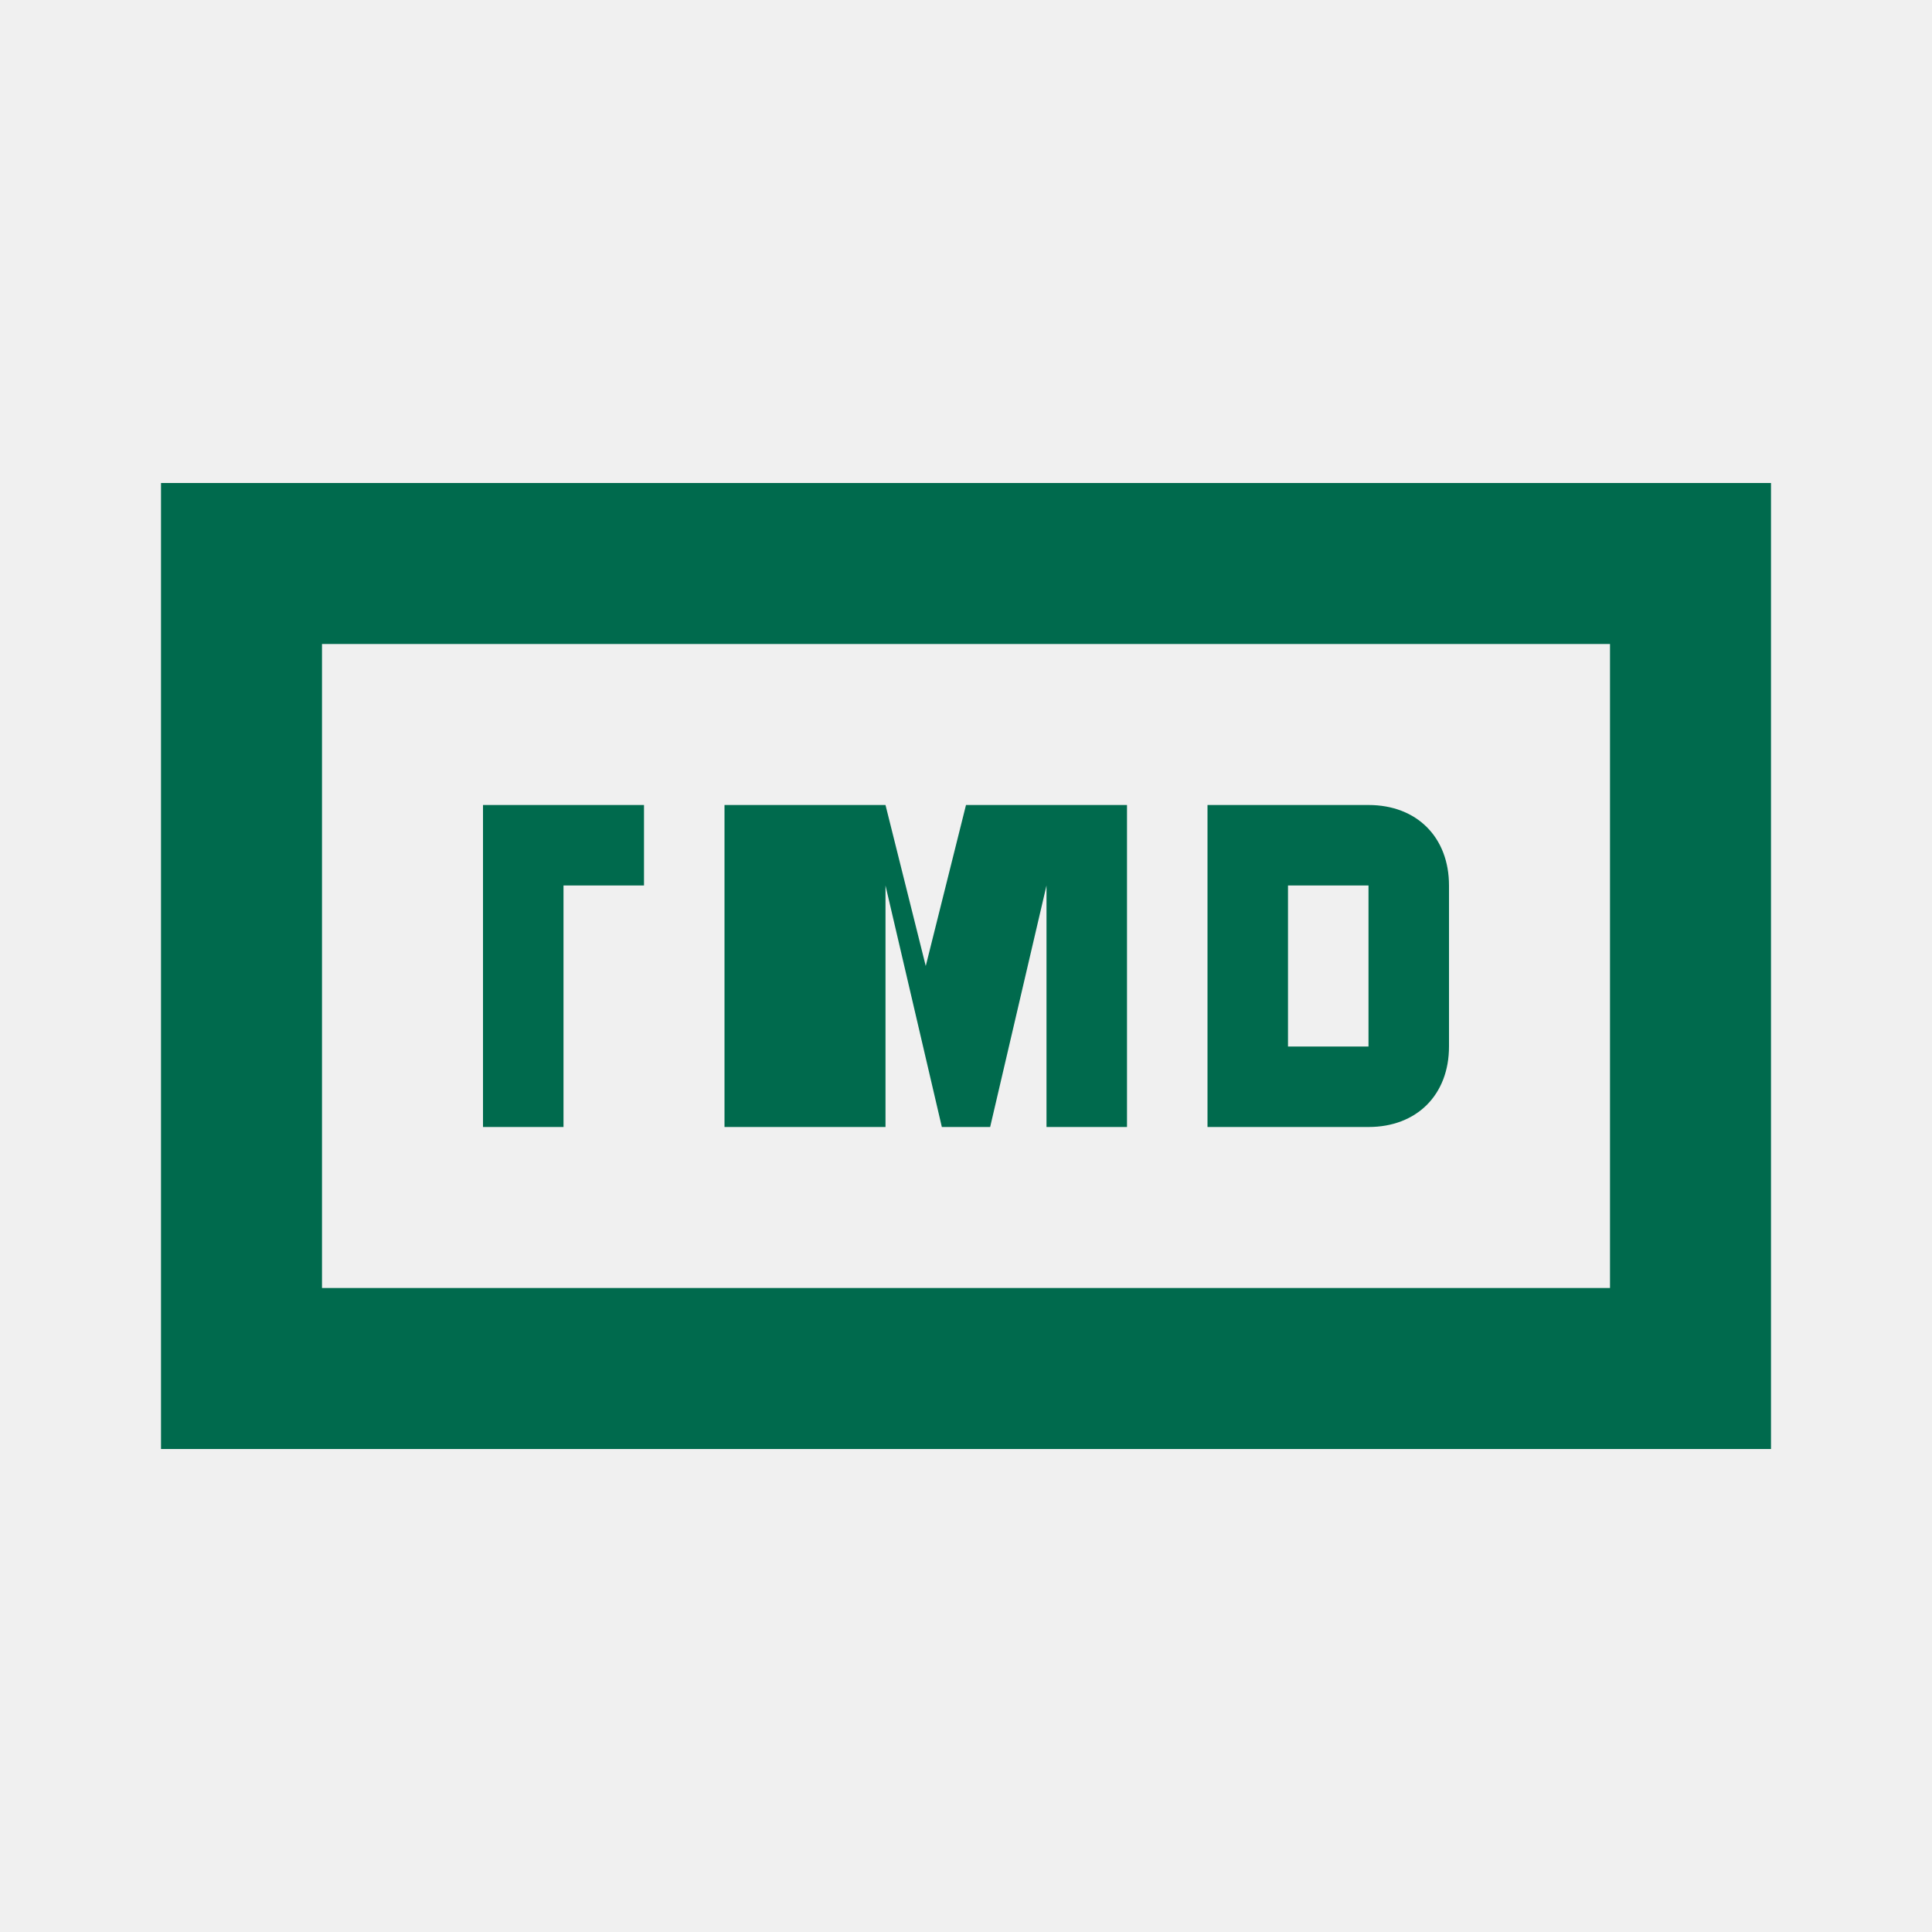
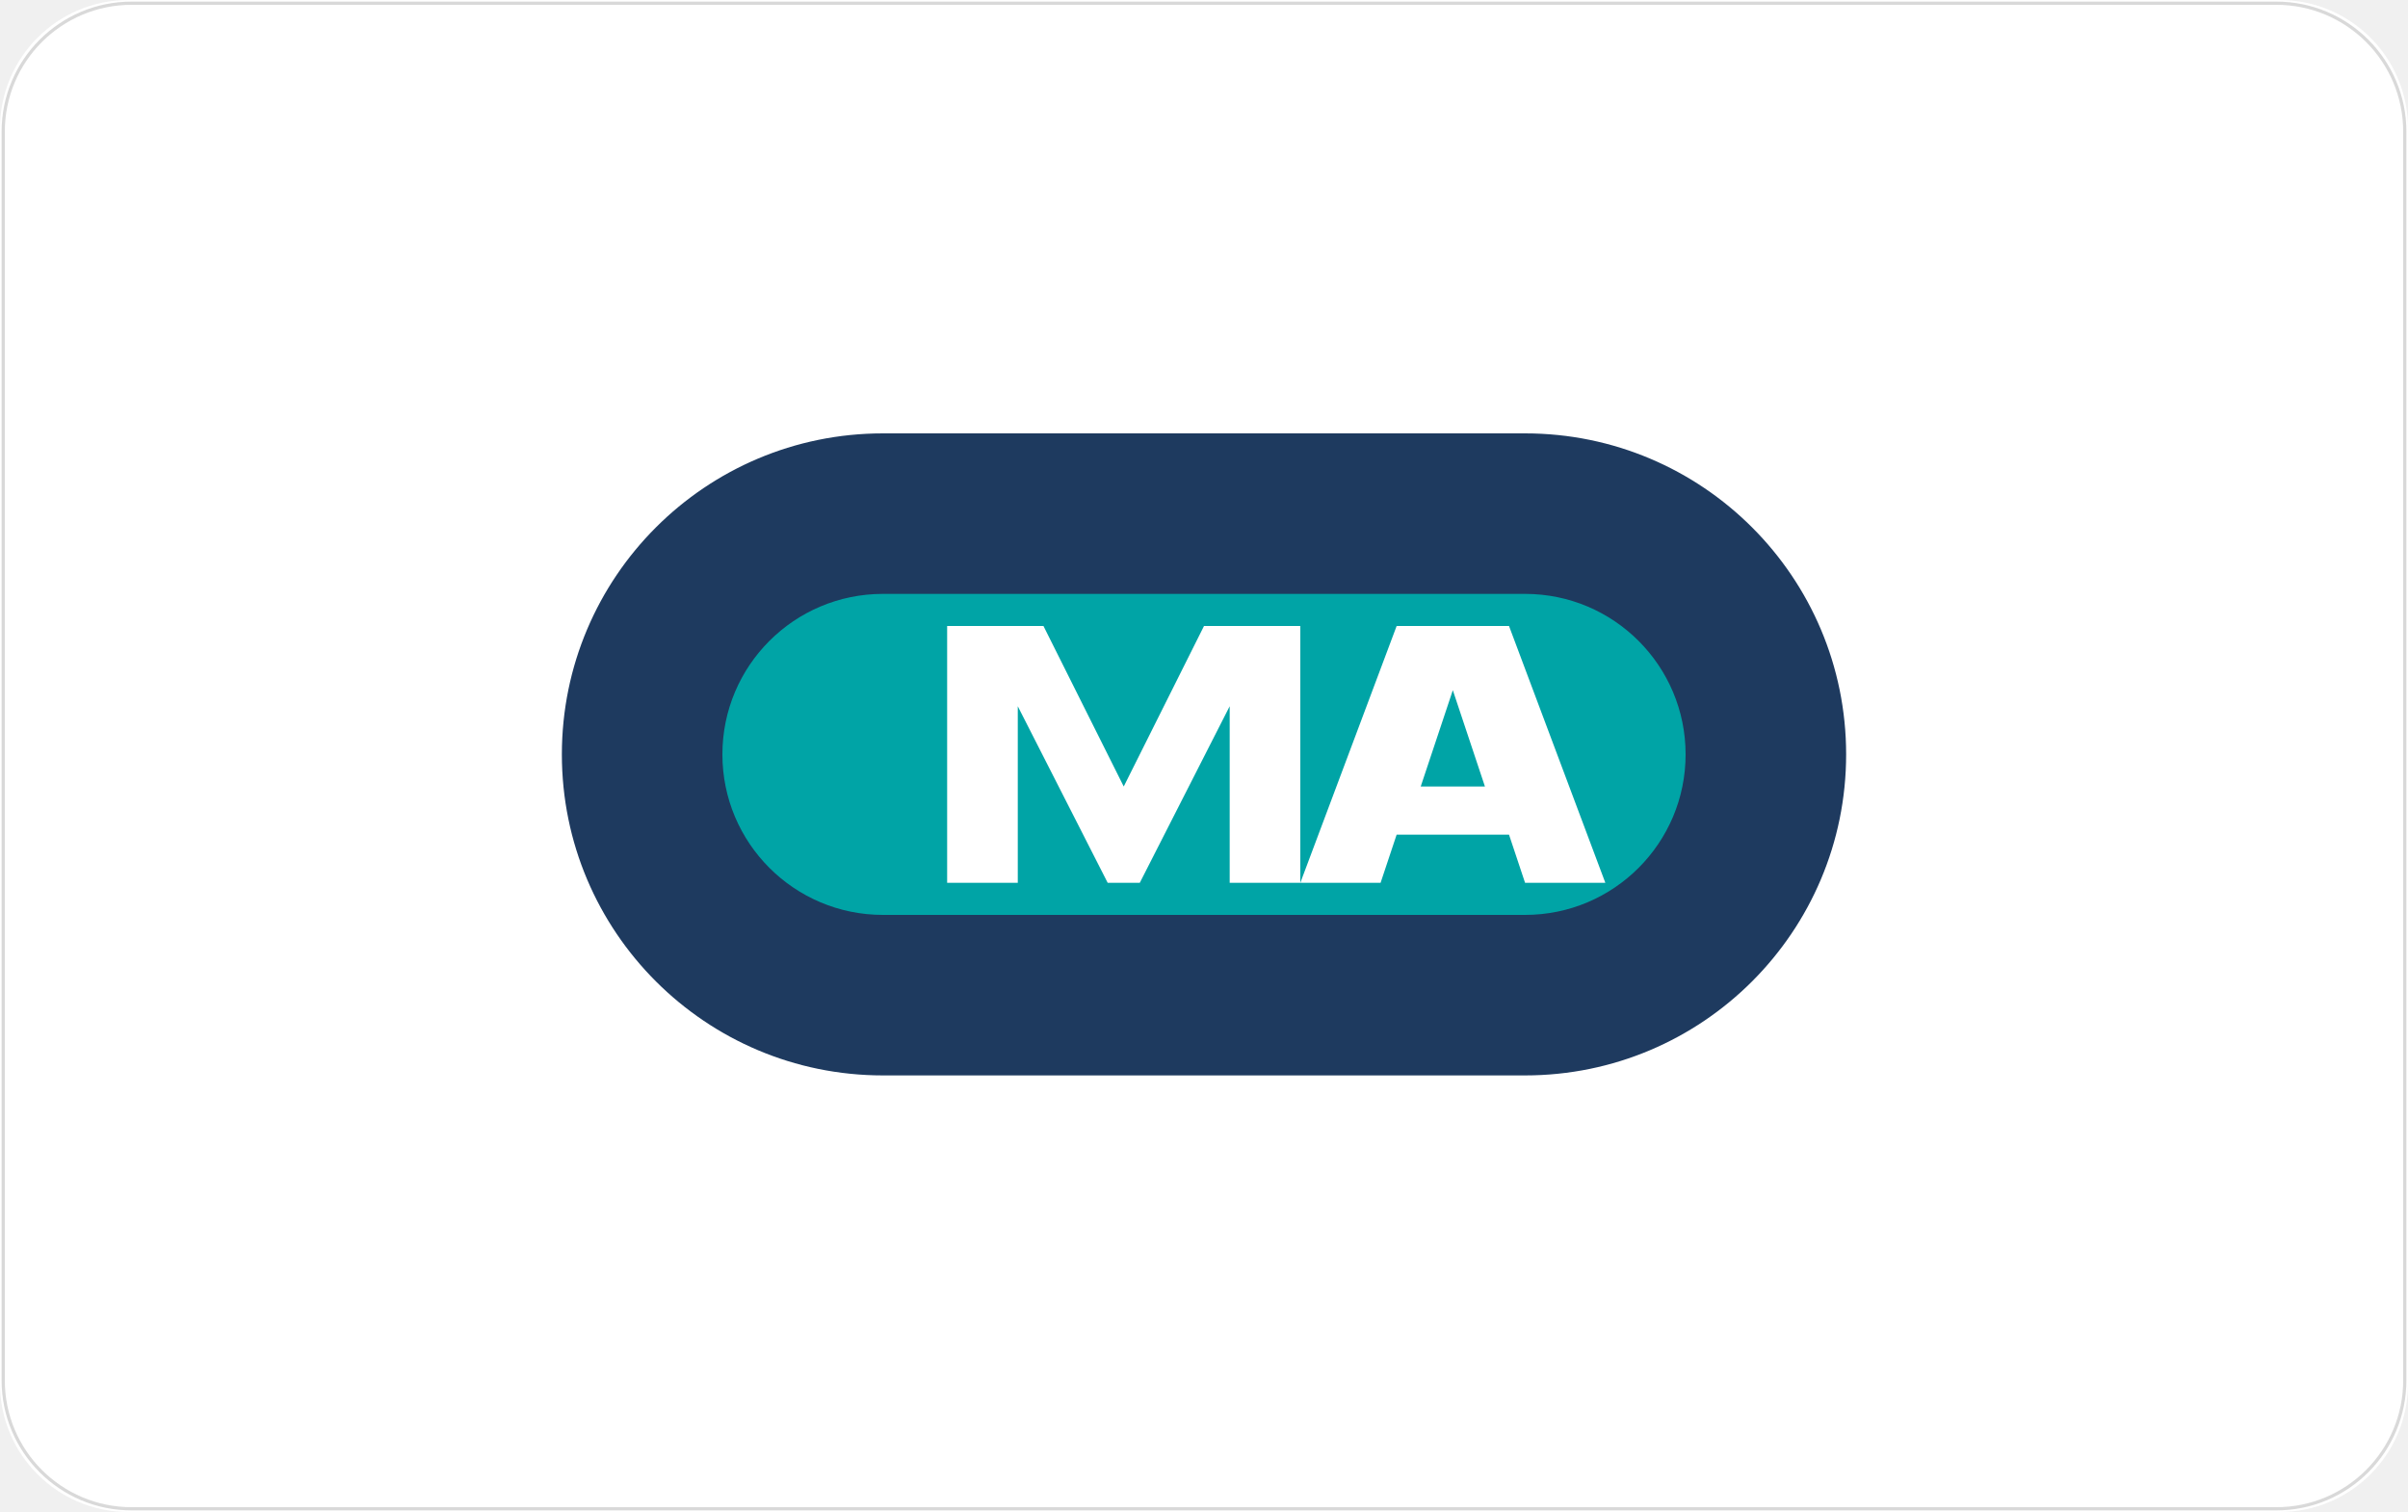
- <svg xmlns="http://www.w3.org/2000/svg" role="img" viewBox="0 0 24 24">
-   <path fill="#006A4D" d="M2 6h20v12H2V6zm2 2v8h16V8H4zm2 2h2v1H7v3H6v-4zm3 0h2l.5 2 .5-2h2v4h-1v-3l-.7 3h-.6l-.7-3v3H9v-4zm6 0h2c.6 0 1 .4 1 1v2c0 .6-.4 1-1 1h-2v-4zm1 1v2h1v-2h-1z" />
+ <svg xmlns="http://www.w3.org/2000/svg" viewBox="0 0 750 471">
+   <g fill="none" fill-rule="evenodd">
+     <rect fill="#fff" width="750" height="471" rx="40" />
+     <rect stroke="#D9D9D9" x="1" y="1" width="748" height="469" rx="40" />
+     <g transform="translate(175, 135)">
+       <path d="M0 100c0-55.228 44.772-100 100-100h200c55.228 0 100 44.772 100 100v0c0 55.228-44.772 100-100 100H100C44.772 200 0 155.228 0 100z" fill="#1E3A5F" />
+       <path d="M50 100c0-27.614 22.386-50 50-50h200c27.614 0 50 22.386 50 50v0c0 27.614-22.386 50-50 50H100c-27.614 0-50-22.386-50-50z" fill="#00A4A6" />
+       <path d="M120 60h30l25 50 25-50h30v80h-22v-55l-28 55h-10l-28-55v55h-22V60z" fill="#fff" />
+       <path d="M260 60h35l30 80h-25l-5-15h-35l-5 15h-25l30-80zm17.5 20l-10 30h20l-10-30z" fill="#fff" />
+     </g>
+   </g>
</svg>
